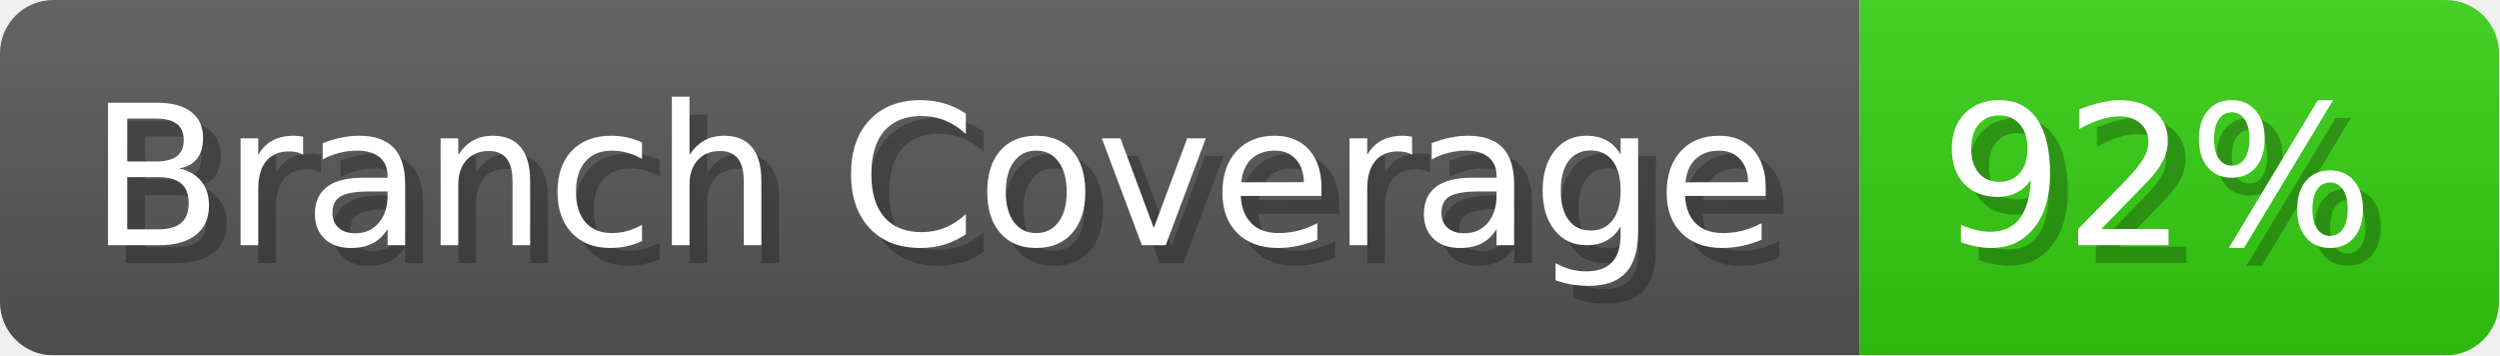
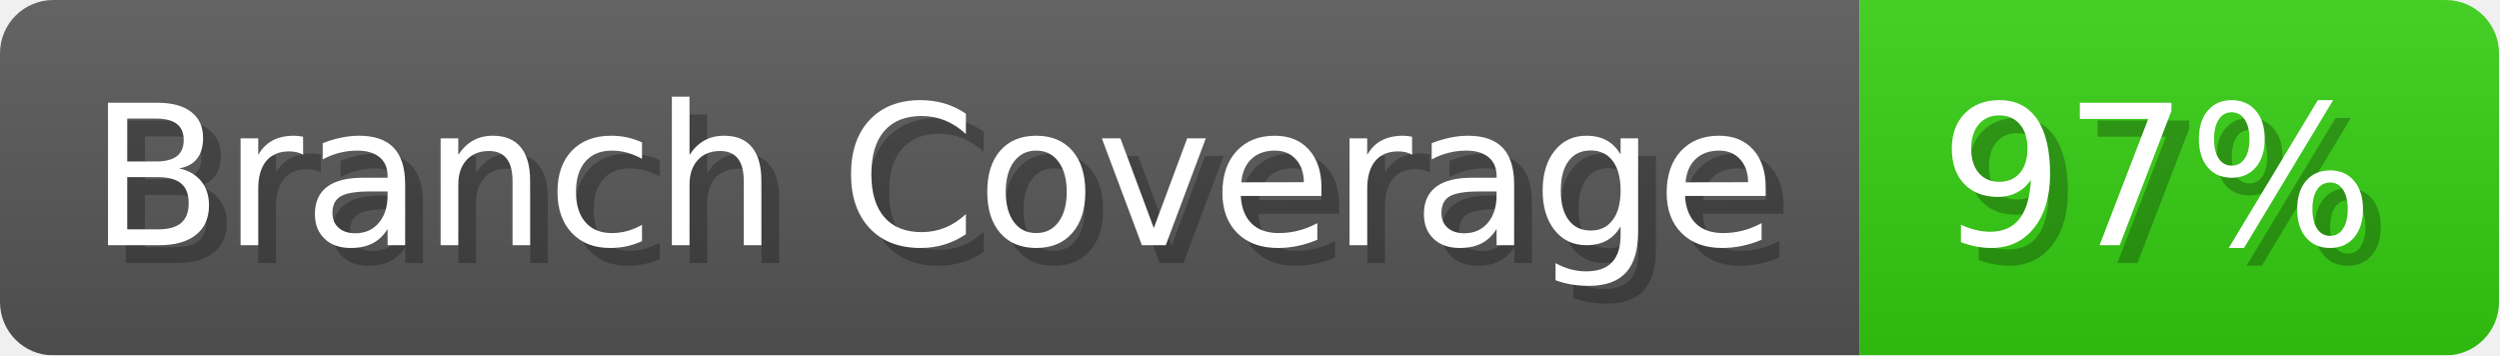
- <svg xmlns="http://www.w3.org/2000/svg" width="140.7" height="20" viewBox="0 0 1407 200" role="img" aria-label="Branch Coverage: 92%">
+ <svg xmlns="http://www.w3.org/2000/svg" width="140.7" height="20" viewBox="0 0 1407 200" role="img" aria-label="Branch Coverage: 97%">
  <linearGradient id="a" x2="0" y2="100%">
    <stop offset="0" stop-opacity=".1" stop-color="#EEE" />
    <stop offset="1" stop-opacity=".1" />
  </linearGradient>
  <mask id="m">
    <rect width="1407" height="200" rx="30" fill="#FFF" />
  </mask>
  <g mask="url(#m)">
    <rect width="1047" height="200" fill="#555" />
    <rect width="360" height="200" fill="#3C1" x="1047" />
    <rect width="1407" height="200" fill="url(#a)" />
  </g>
  <g aria-hidden="true" fill="#fff" text-anchor="start" font-family="Verdana,DejaVu Sans,sans-serif" font-size="110">
    <text x="60" y="148" textLength="947" fill="#000" opacity="0.25">Branch Coverage</text>
    <text x="50" y="138" textLength="947">Branch Coverage</text>
-     <text x="1102" y="148" textLength="260" fill="#000" opacity="0.25">92%</text>
-     <text x="1092" y="138" textLength="260">92%</text>
+     <text x="1102" y="148" textLength="260" fill="#000" opacity="0.25">97%</text>
+     <text x="1092" y="138" textLength="260">97%</text>
  </g>
</svg>
